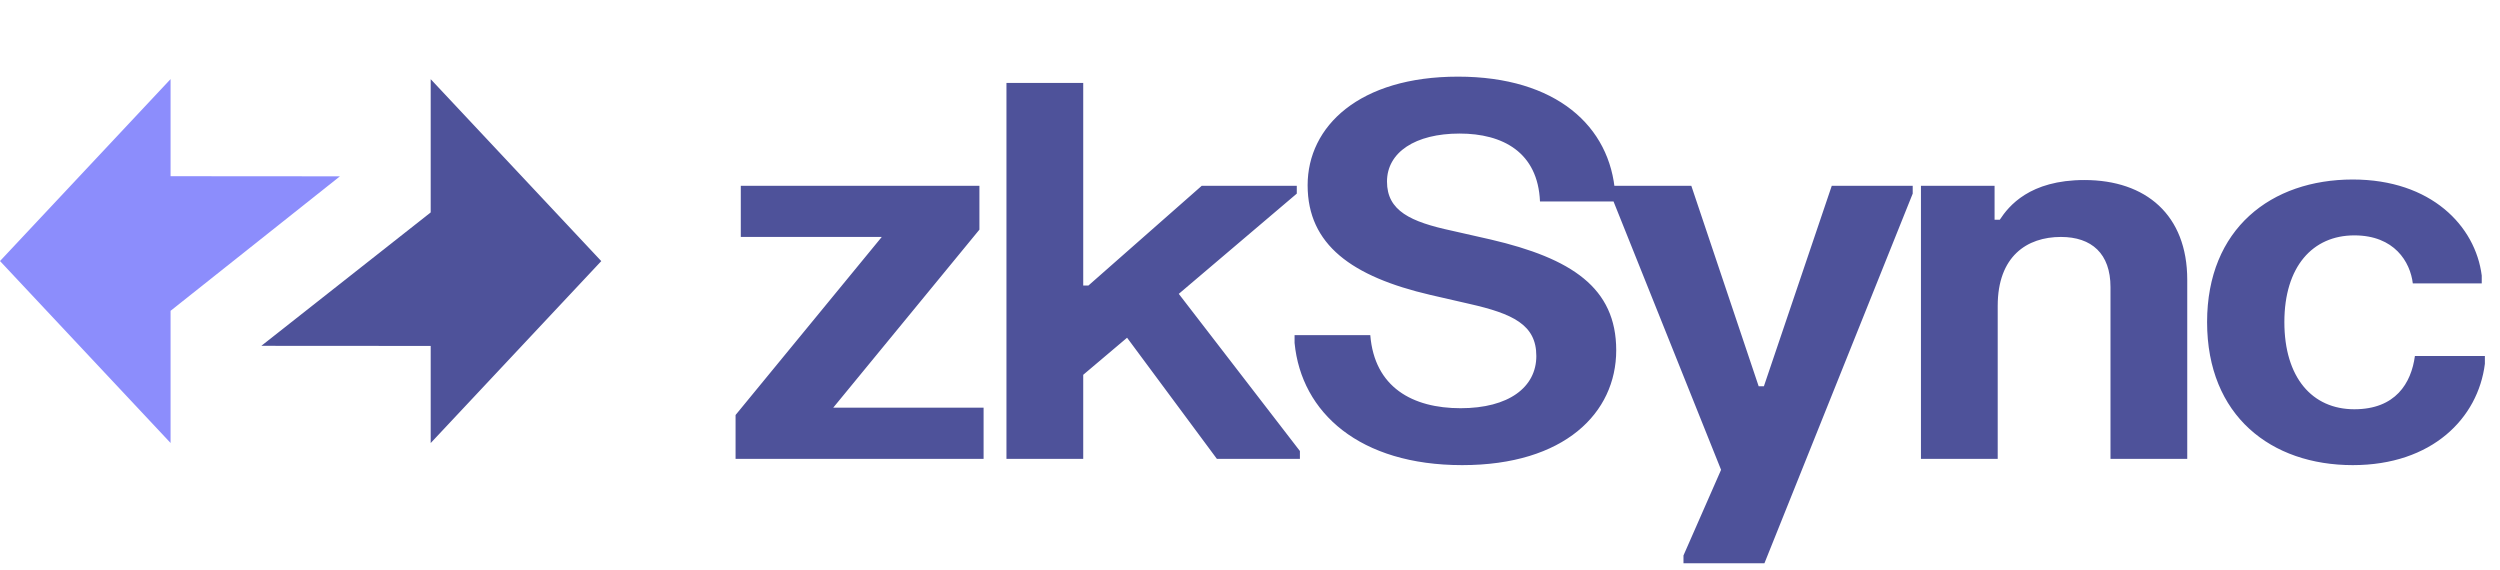
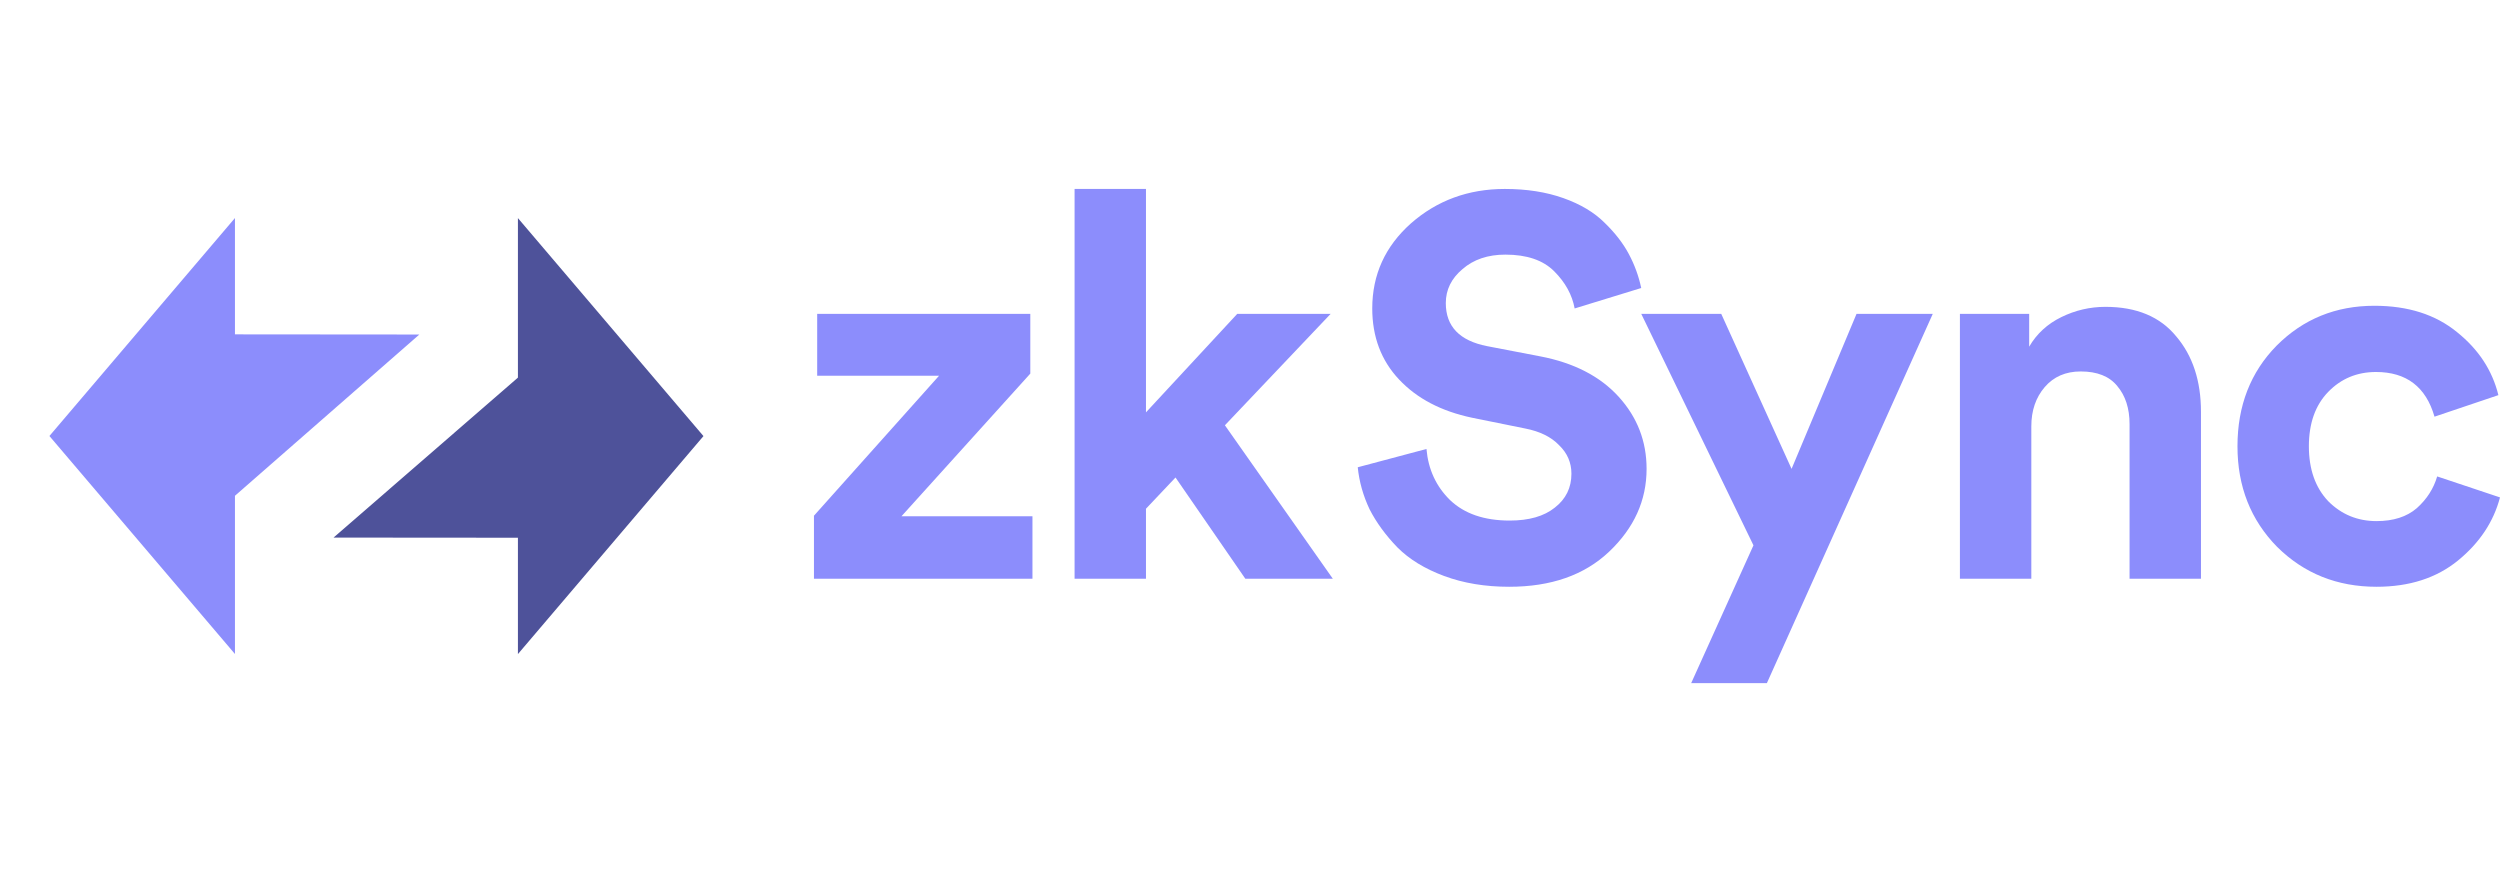
- <svg xmlns="http://www.w3.org/2000/svg" width="158" height="36" viewBox="0 0 158 36" fill="none">
-   <path fill-rule="evenodd" clip-rule="evenodd" d="M38 16.502L27.22 5.004V13.425L16.517 21.856L27.22 21.863V28L38 16.502Z" fill="#4E529A" />
-   <path fill-rule="evenodd" clip-rule="evenodd" d="M-5.51732e-05 16.498L10.78 27.996L10.78 19.643L21.483 11.144L10.78 11.136L10.78 5L-5.51732e-05 16.498Z" fill="#8C8DFC" />
-   <path d="M46.818 11.741V14.975H55.728L46.488 26.228V29H62.163V25.766H52.659L61.899 14.513V11.741H46.818ZM74.499 18.572L81.957 12.236V11.741H75.951L68.79 18.044H68.46V5.24H63.608V29H68.46V23.687L71.231 21.344L76.907 29H82.154V28.505L74.499 18.572ZM82.642 11.708C82.642 15.47 85.447 17.483 90.397 18.638L92.839 19.199C95.611 19.826 97.096 20.519 97.096 22.499C97.096 24.479 95.347 25.799 92.311 25.799C89.275 25.799 86.866 24.479 86.602 21.179H81.817V21.674C82.246 26.096 85.942 29.396 92.41 29.396C98.878 29.396 102.145 26.096 102.145 22.136C102.145 18.176 99.307 16.328 94.225 15.14L91.75 14.579C89.143 14.018 87.658 13.325 87.658 11.477C87.658 9.629 89.44 8.441 92.245 8.441C94.984 8.441 97.195 9.629 97.327 12.731H102.079V12.236C101.782 7.979 98.35 4.844 92.146 4.844C85.909 4.844 82.642 7.979 82.642 11.708ZM101.776 11.741V12.236L108.772 29.693L106.396 35.105V35.6H111.511L120.883 12.236V11.741H115.768L111.478 24.413H111.148L106.891 11.741H101.776ZM121.404 11.741V29H126.255V19.331C126.255 16.196 128.103 14.975 130.248 14.975C132.195 14.975 133.383 16.031 133.383 18.143V29H138.234V17.681C138.234 13.589 135.627 11.378 131.733 11.378C128.268 11.378 126.948 13.028 126.387 13.886H126.057V11.741H121.404ZM139.488 20.354C139.488 26.294 143.547 29.396 148.695 29.396C153.711 29.396 156.615 26.426 157.044 22.994V22.499H152.622C152.391 24.215 151.401 25.865 148.794 25.865C146.121 25.865 144.372 23.852 144.372 20.354C144.372 16.856 146.154 14.876 148.794 14.876C151.335 14.876 152.325 16.559 152.49 17.912H156.846V17.417C156.45 14.282 153.645 11.345 148.695 11.345C143.547 11.345 139.488 14.447 139.488 20.354Z" fill="#4E529A" />
+ <svg xmlns="http://www.w3.org/2000/svg" width="172" height="60" viewBox="0 0 172 60" fill="none">
+   <path d="M35.633 15.005L48.398 30.003L35.633 45V15.005Z" fill="#4E529A" />
+   <path d="M35.715 36.996L22.948 36.986L35.715 25.908L35.715 36.996Z" fill="#4E529A" />
+   <path fill-rule="evenodd" clip-rule="evenodd" d="M3.4 29.997L16.165 44.995L16.165 34.109L28.85 23.015L16.165 23.004L16.165 15L3.4 29.997Z" fill="#8C8DFC" />
+   <path d="M71.033 39.815H56V35.481L64.606 25.852H56.222V21.593H70.885V25.704L62.021 35.519H71.033V39.815Z" fill="#8C8DFC" />
+   <path d="M91.549 21.593L84.273 29.259L91.697 39.815H85.677L80.875 32.852L78.843 35V39.815H73.931V13H78.843V28.37L85.123 21.593H91.549Z" fill="#8C8DFC" />
+   <path d="M112.916 19.815L108.336 21.222C108.163 20.284 107.696 19.432 106.932 18.667C106.169 17.901 105.048 17.518 103.571 17.518C102.364 17.518 101.379 17.852 100.616 18.518C99.853 19.16 99.471 19.938 99.471 20.852C99.471 22.457 100.419 23.444 102.315 23.815L105.972 24.518C108.287 24.963 110.084 25.889 111.365 27.296C112.645 28.704 113.285 30.358 113.285 32.259C113.285 34.432 112.423 36.333 110.7 37.963C109.001 39.568 106.711 40.37 103.83 40.37C102.18 40.37 100.69 40.123 99.36 39.63C98.031 39.136 96.959 38.481 96.147 37.667C95.334 36.827 94.694 35.951 94.226 35.037C93.783 34.099 93.512 33.136 93.413 32.148L98.141 30.889C98.264 32.296 98.806 33.469 99.766 34.407C100.751 35.346 102.118 35.815 103.866 35.815C105.196 35.815 106.23 35.519 106.969 34.926C107.733 34.333 108.114 33.556 108.114 32.593C108.114 31.827 107.831 31.173 107.265 30.63C106.723 30.062 105.947 29.679 104.938 29.482L101.281 28.741C99.163 28.296 97.489 27.42 96.257 26.111C95.026 24.802 94.411 23.173 94.411 21.222C94.411 18.901 95.297 16.951 97.07 15.37C98.868 13.79 101.022 13 103.534 13C105.036 13 106.378 13.21 107.56 13.63C108.742 14.049 109.69 14.617 110.404 15.333C111.118 16.025 111.672 16.741 112.066 17.482C112.46 18.222 112.744 19 112.916 19.815Z" fill="#8C8DFC" />
+   <path d="M121.561 47H116.353L120.638 37.519L112.918 21.593H118.421L123.26 32.259L127.73 21.593H132.975L121.561 47Z" fill="#8C8DFC" />
+   <path d="M139.755 29.333V39.815H134.842V21.593H139.607V23.852C140.124 22.963 140.863 22.284 141.823 21.815C142.784 21.346 143.793 21.111 144.852 21.111C146.995 21.111 148.62 21.79 149.728 23.148C150.861 24.482 151.427 26.21 151.427 28.333V39.815H146.514V29.185C146.514 28.099 146.231 27.222 145.665 26.556C145.123 25.889 144.286 25.556 143.153 25.556C142.119 25.556 141.294 25.914 140.678 26.63C140.063 27.346 139.755 28.247 139.755 29.333Z" fill="#8C8DFC" />
+   <path d="M163.468 25.593C162.163 25.593 161.067 26.049 160.18 26.963C159.294 27.877 158.851 29.123 158.851 30.704C158.851 32.284 159.294 33.543 160.18 34.481C161.091 35.395 162.199 35.852 163.505 35.852C164.662 35.852 165.585 35.556 166.275 34.963C166.964 34.346 167.432 33.617 167.678 32.778L172 34.222C171.557 35.901 170.596 37.346 169.119 38.556C167.641 39.765 165.77 40.37 163.505 40.37C160.796 40.37 158.518 39.457 156.671 37.63C154.849 35.778 153.938 33.469 153.938 30.704C153.938 27.914 154.837 25.605 156.634 23.778C158.457 21.951 160.697 21.037 163.357 21.037C165.672 21.037 167.568 21.642 169.045 22.852C170.523 24.037 171.471 25.482 171.889 27.185L167.494 28.667C166.903 26.617 165.561 25.593 163.468 25.593Z" fill="#8C8DFC" />
</svg>
